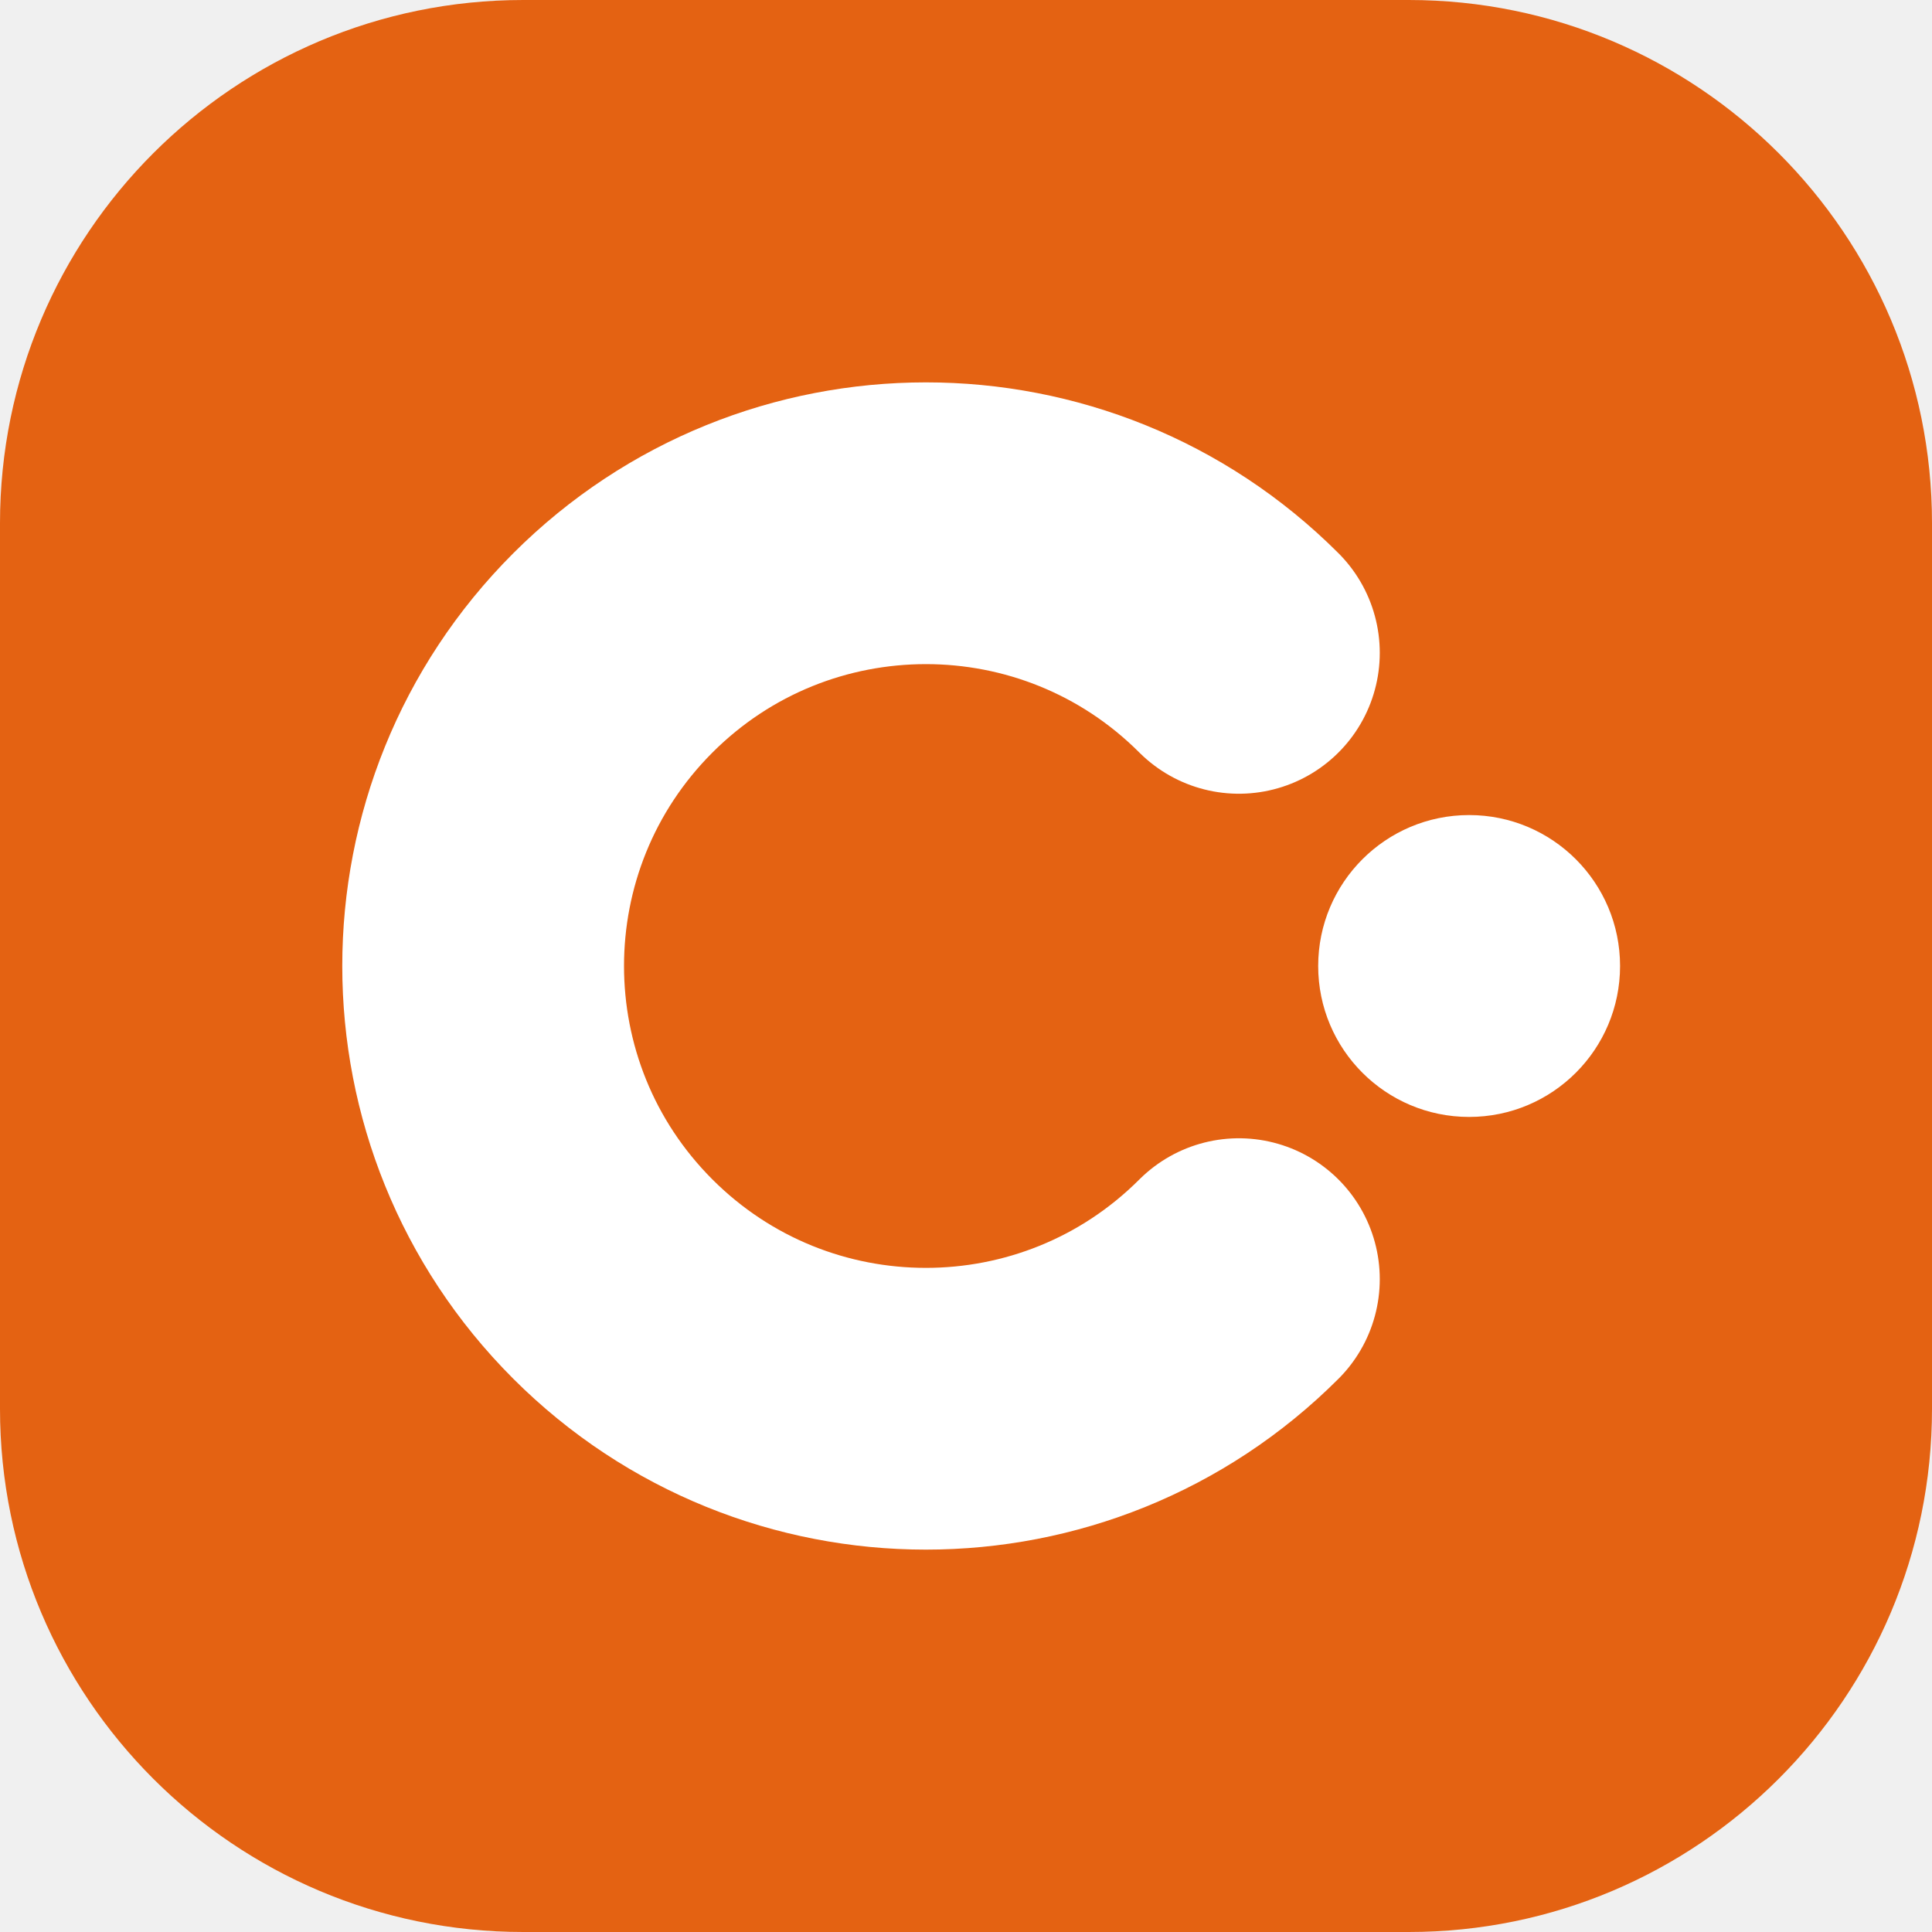
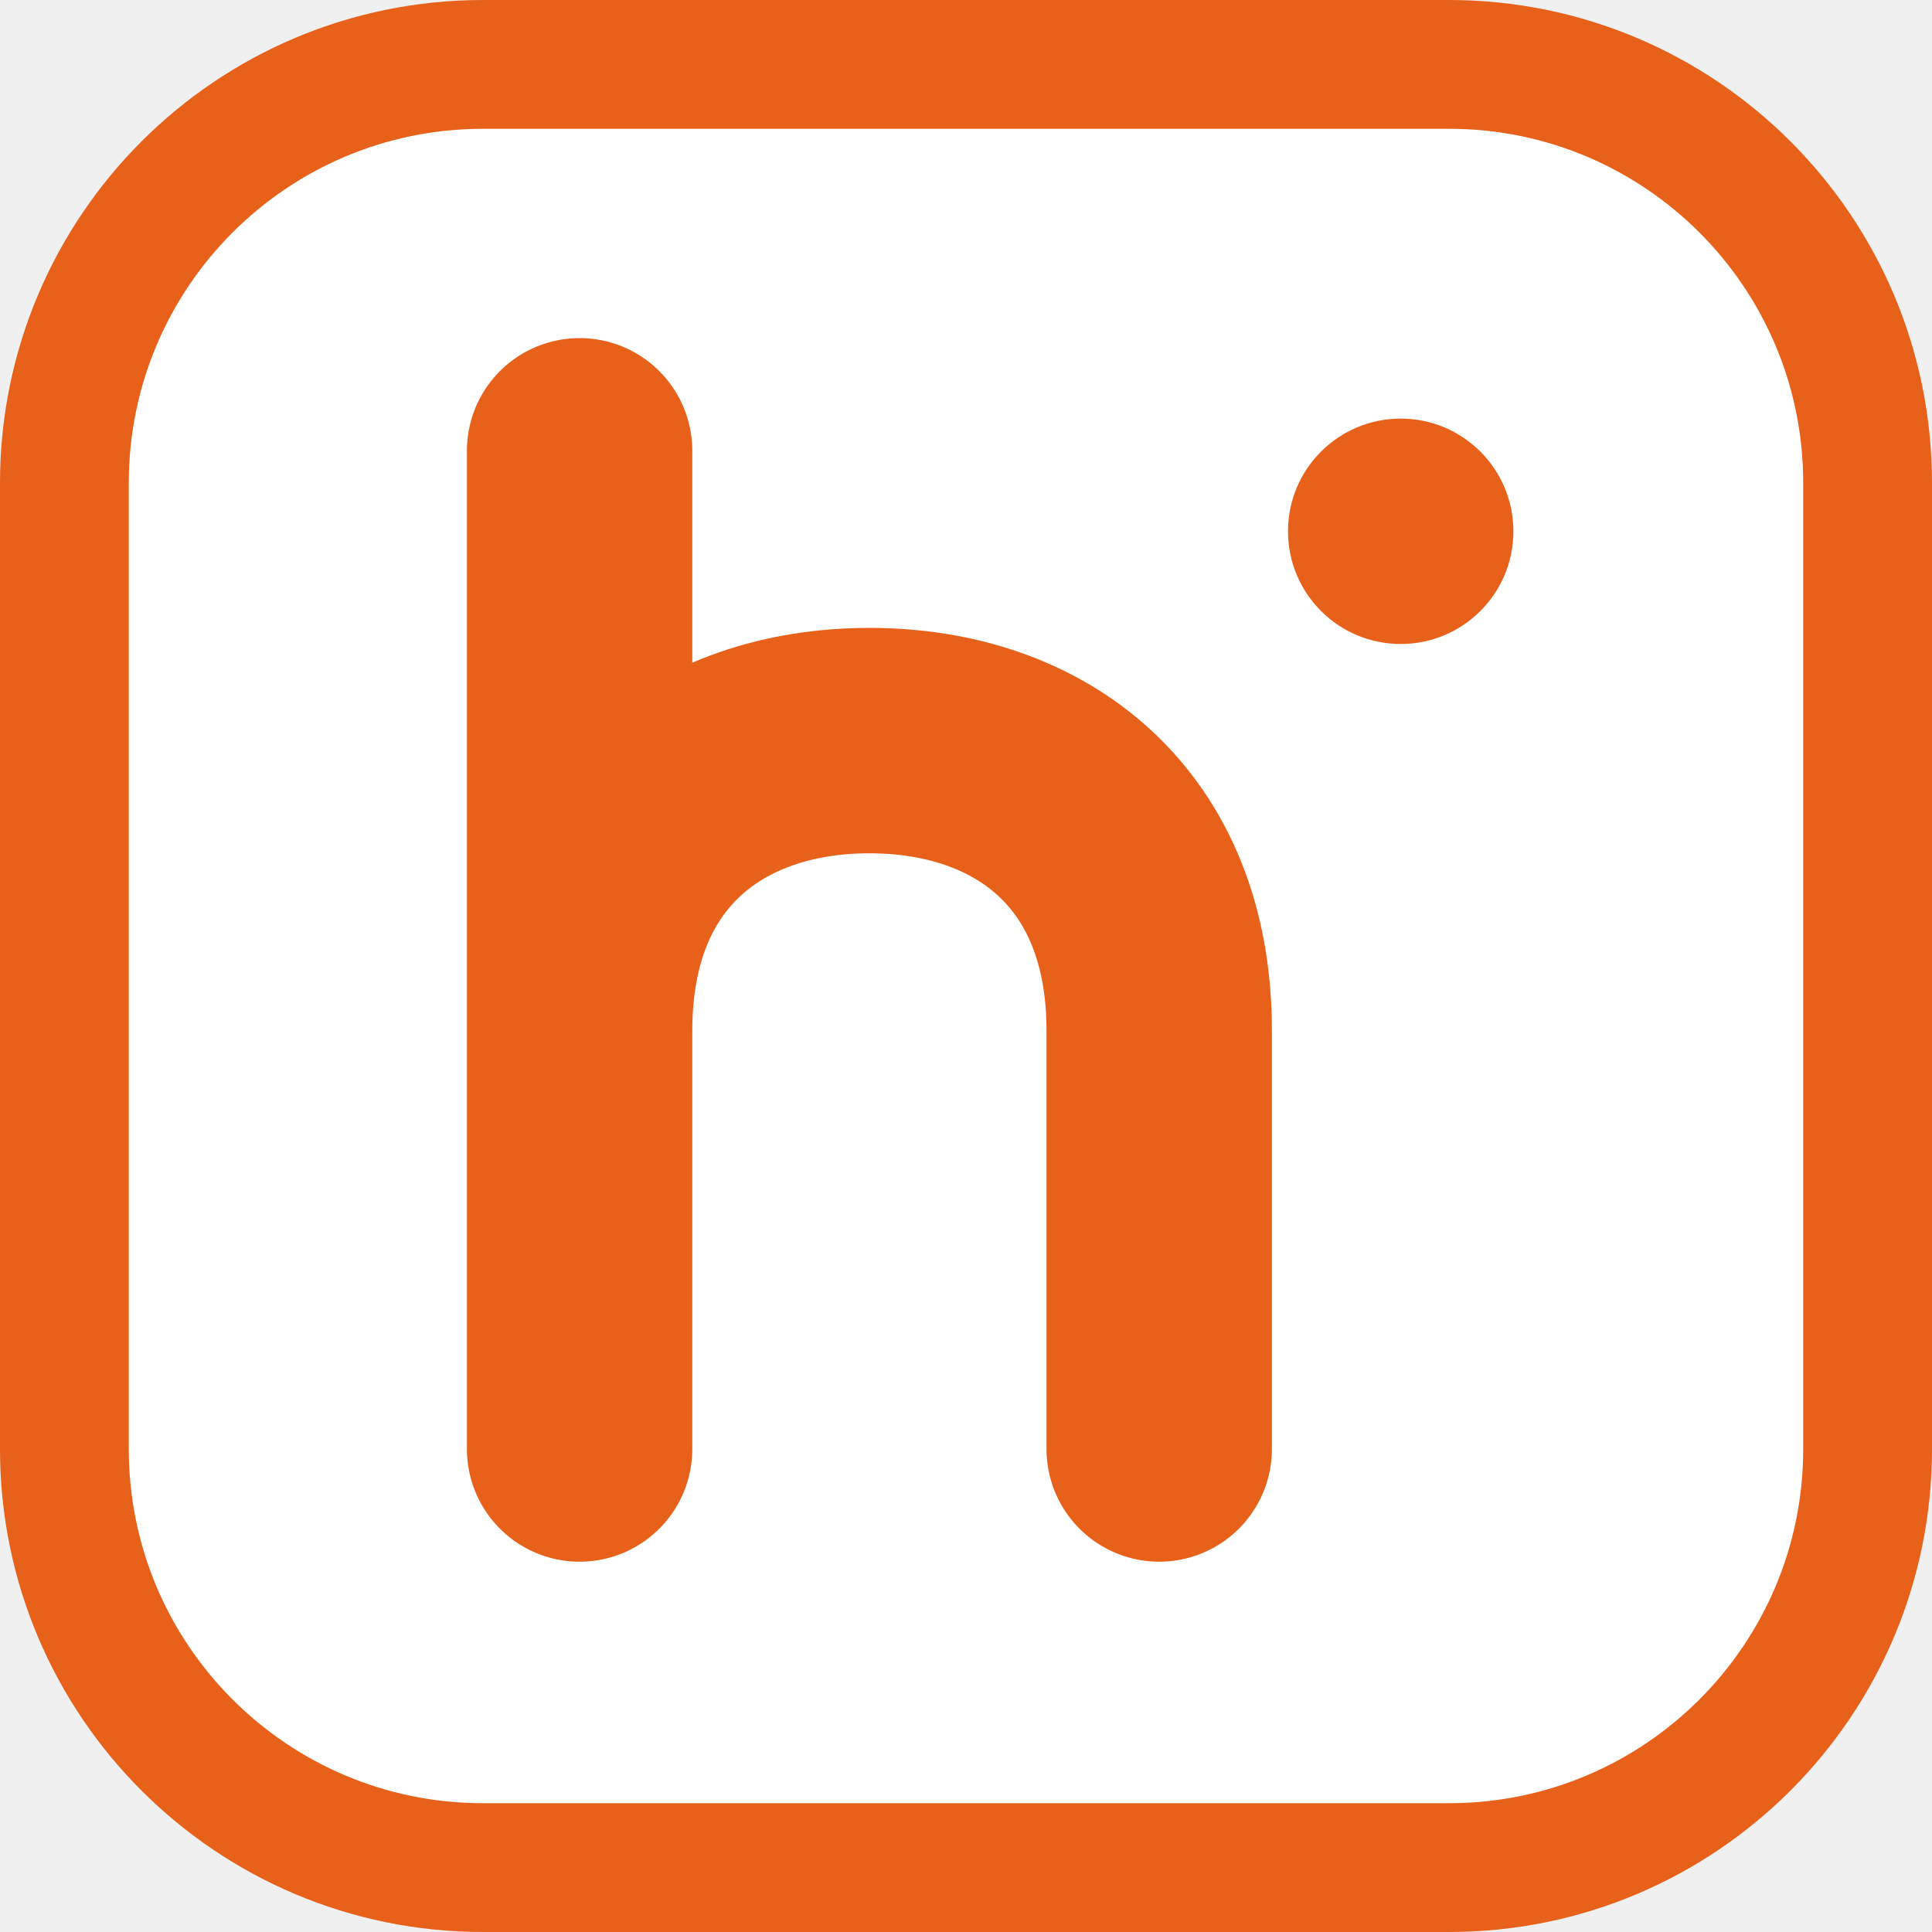
- <svg xmlns="http://www.w3.org/2000/svg" viewBox="0 0 48 48" role="img" aria-label="Cardona">
-   <rect width="48" height="48" rx="13" fill="#e46212" />
-   <path d="M30.78 16.22A11 11 0 1 0 30.78 31.78" fill="none" stroke="#fff" stroke-width="7" stroke-linecap="round" />
-   <circle cx="36.5" cy="24" r="3.75" fill="#fff" />
+ <svg xmlns="http://www.w3.org/2000/svg" viewBox="0 0 120 120">
+   <rect x="4" y="4" width="112" height="112" rx="26" fill="#FFFFFF" stroke="#E8611A" stroke-width="8" />
+   <path d="M36 28V90M36 64C36 52 44 46 54 46C64 46 72 52 72 64V90" fill="none" stroke="#E8611A" stroke-width="14" stroke-linecap="round" stroke-linejoin="round" />
+   <circle cx="87" cy="33" r="7" fill="#E8611A" />
</svg>
